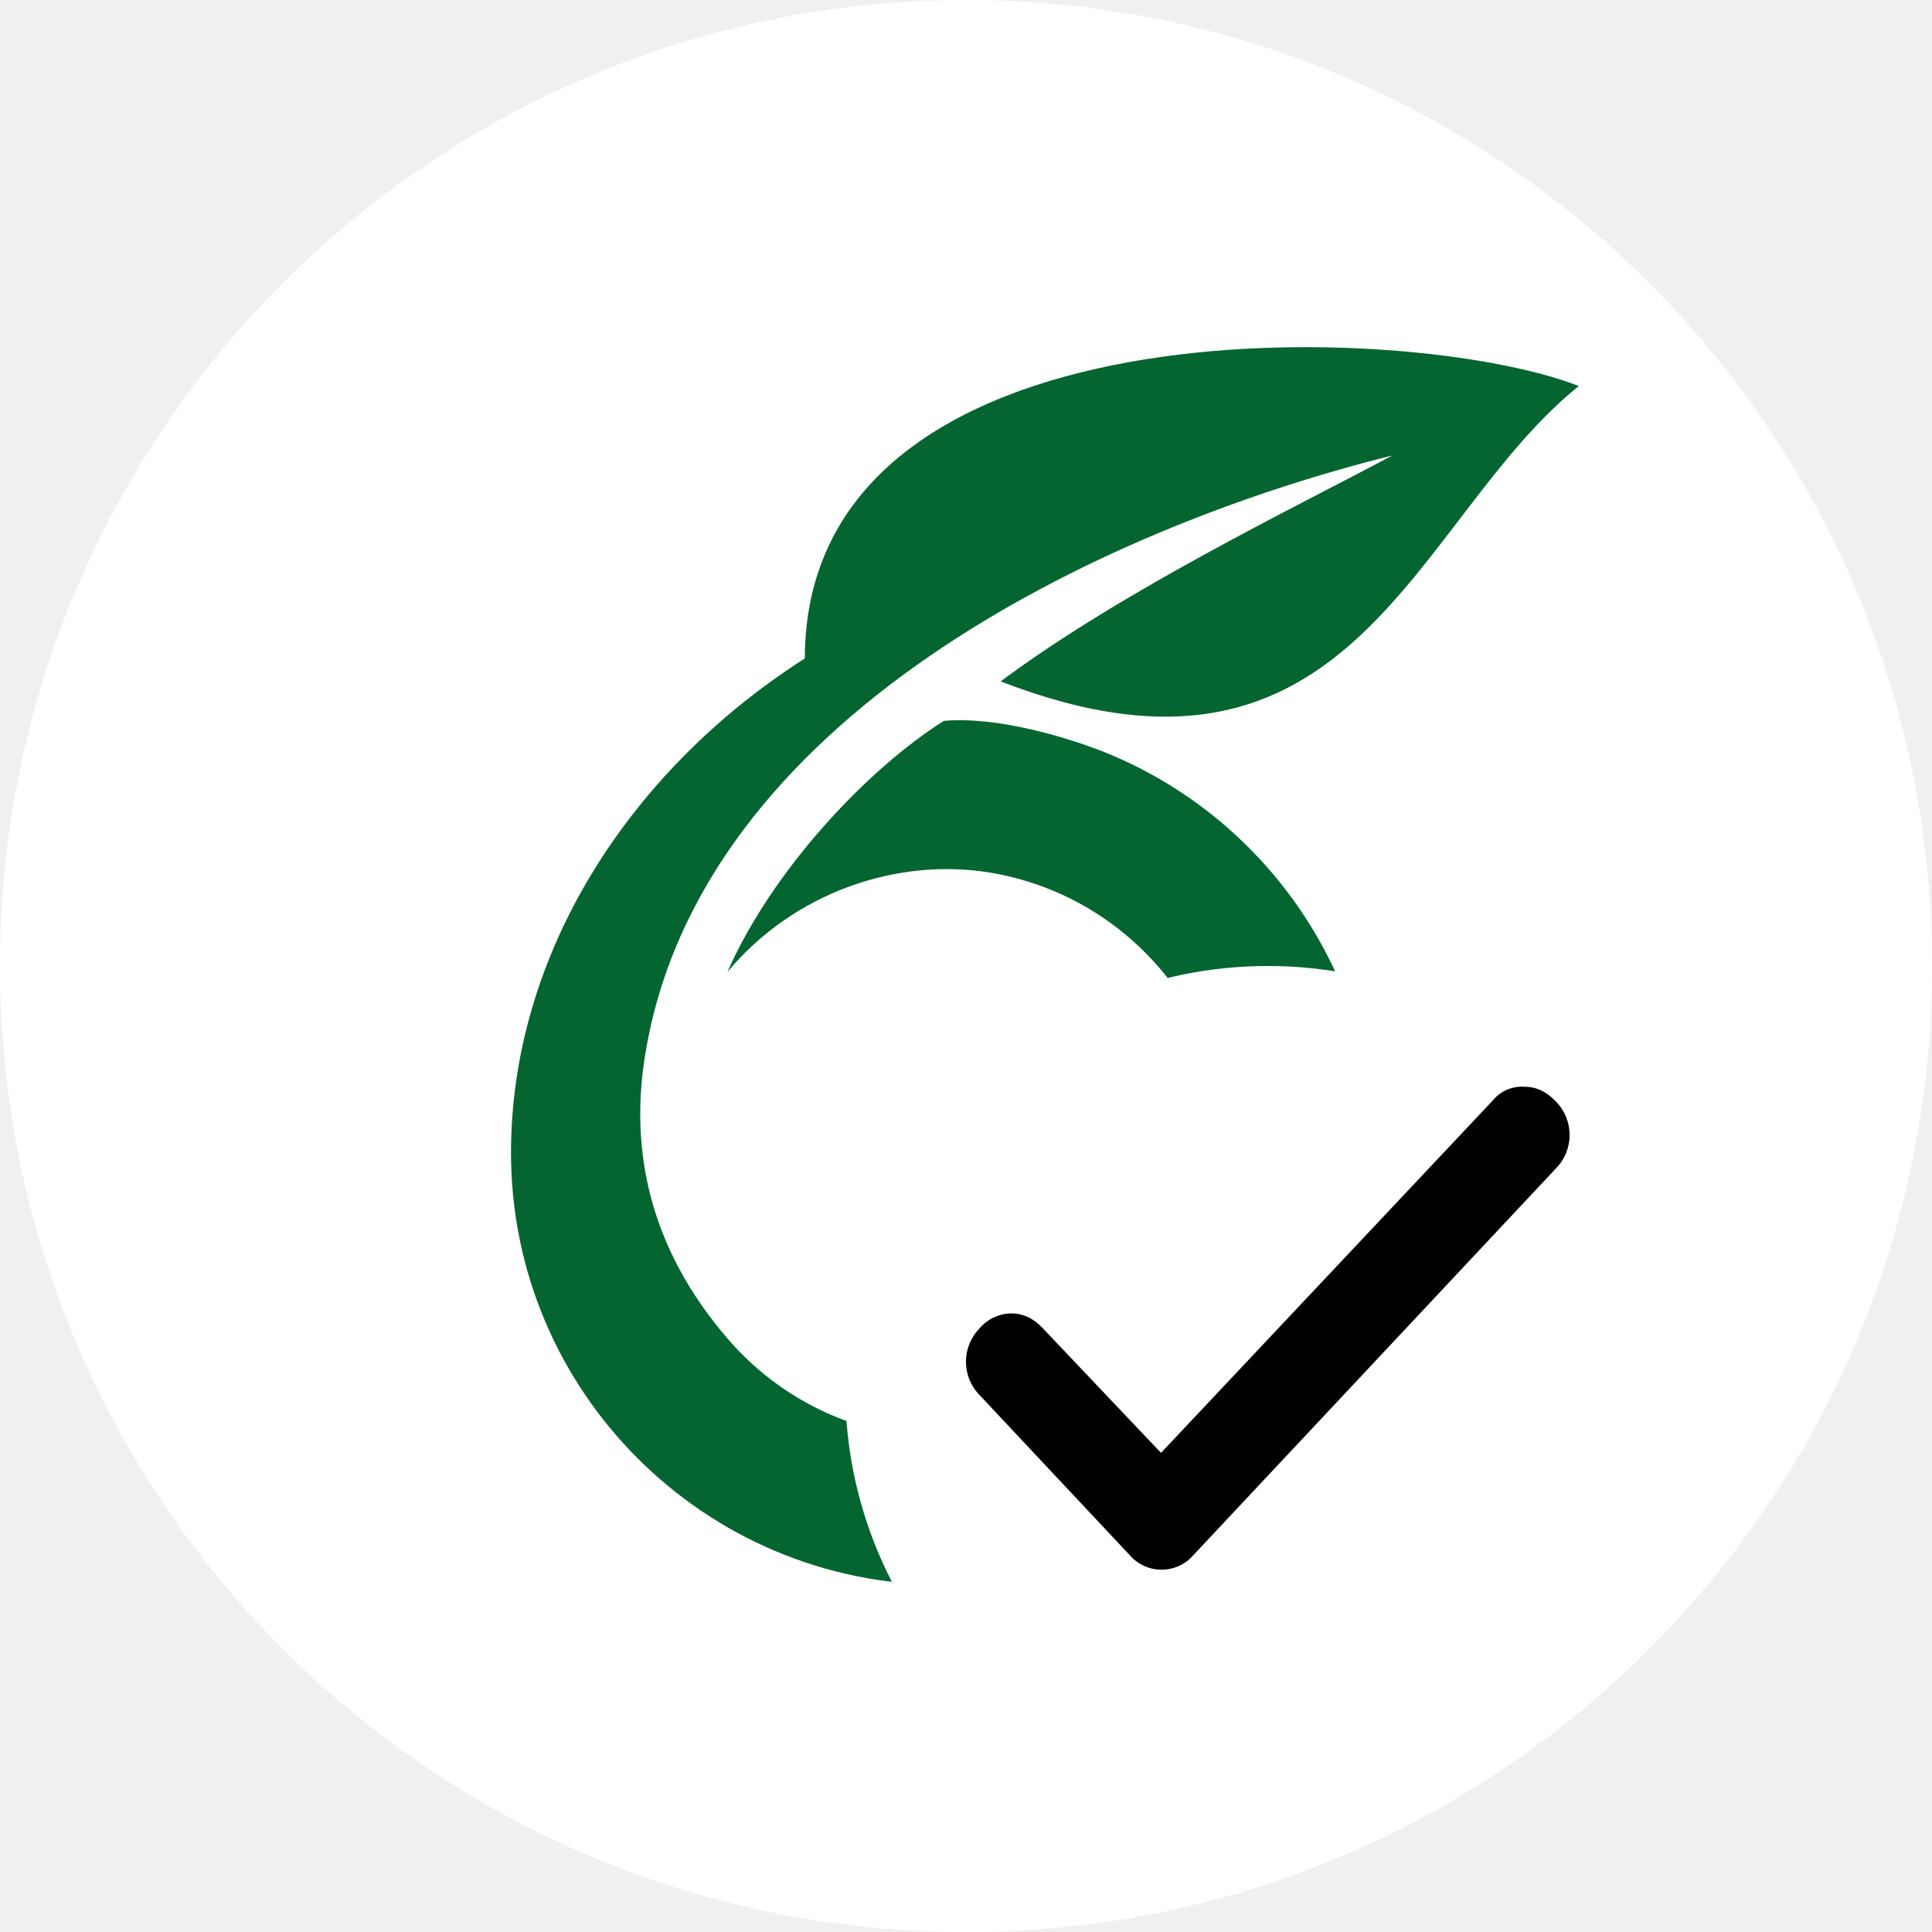
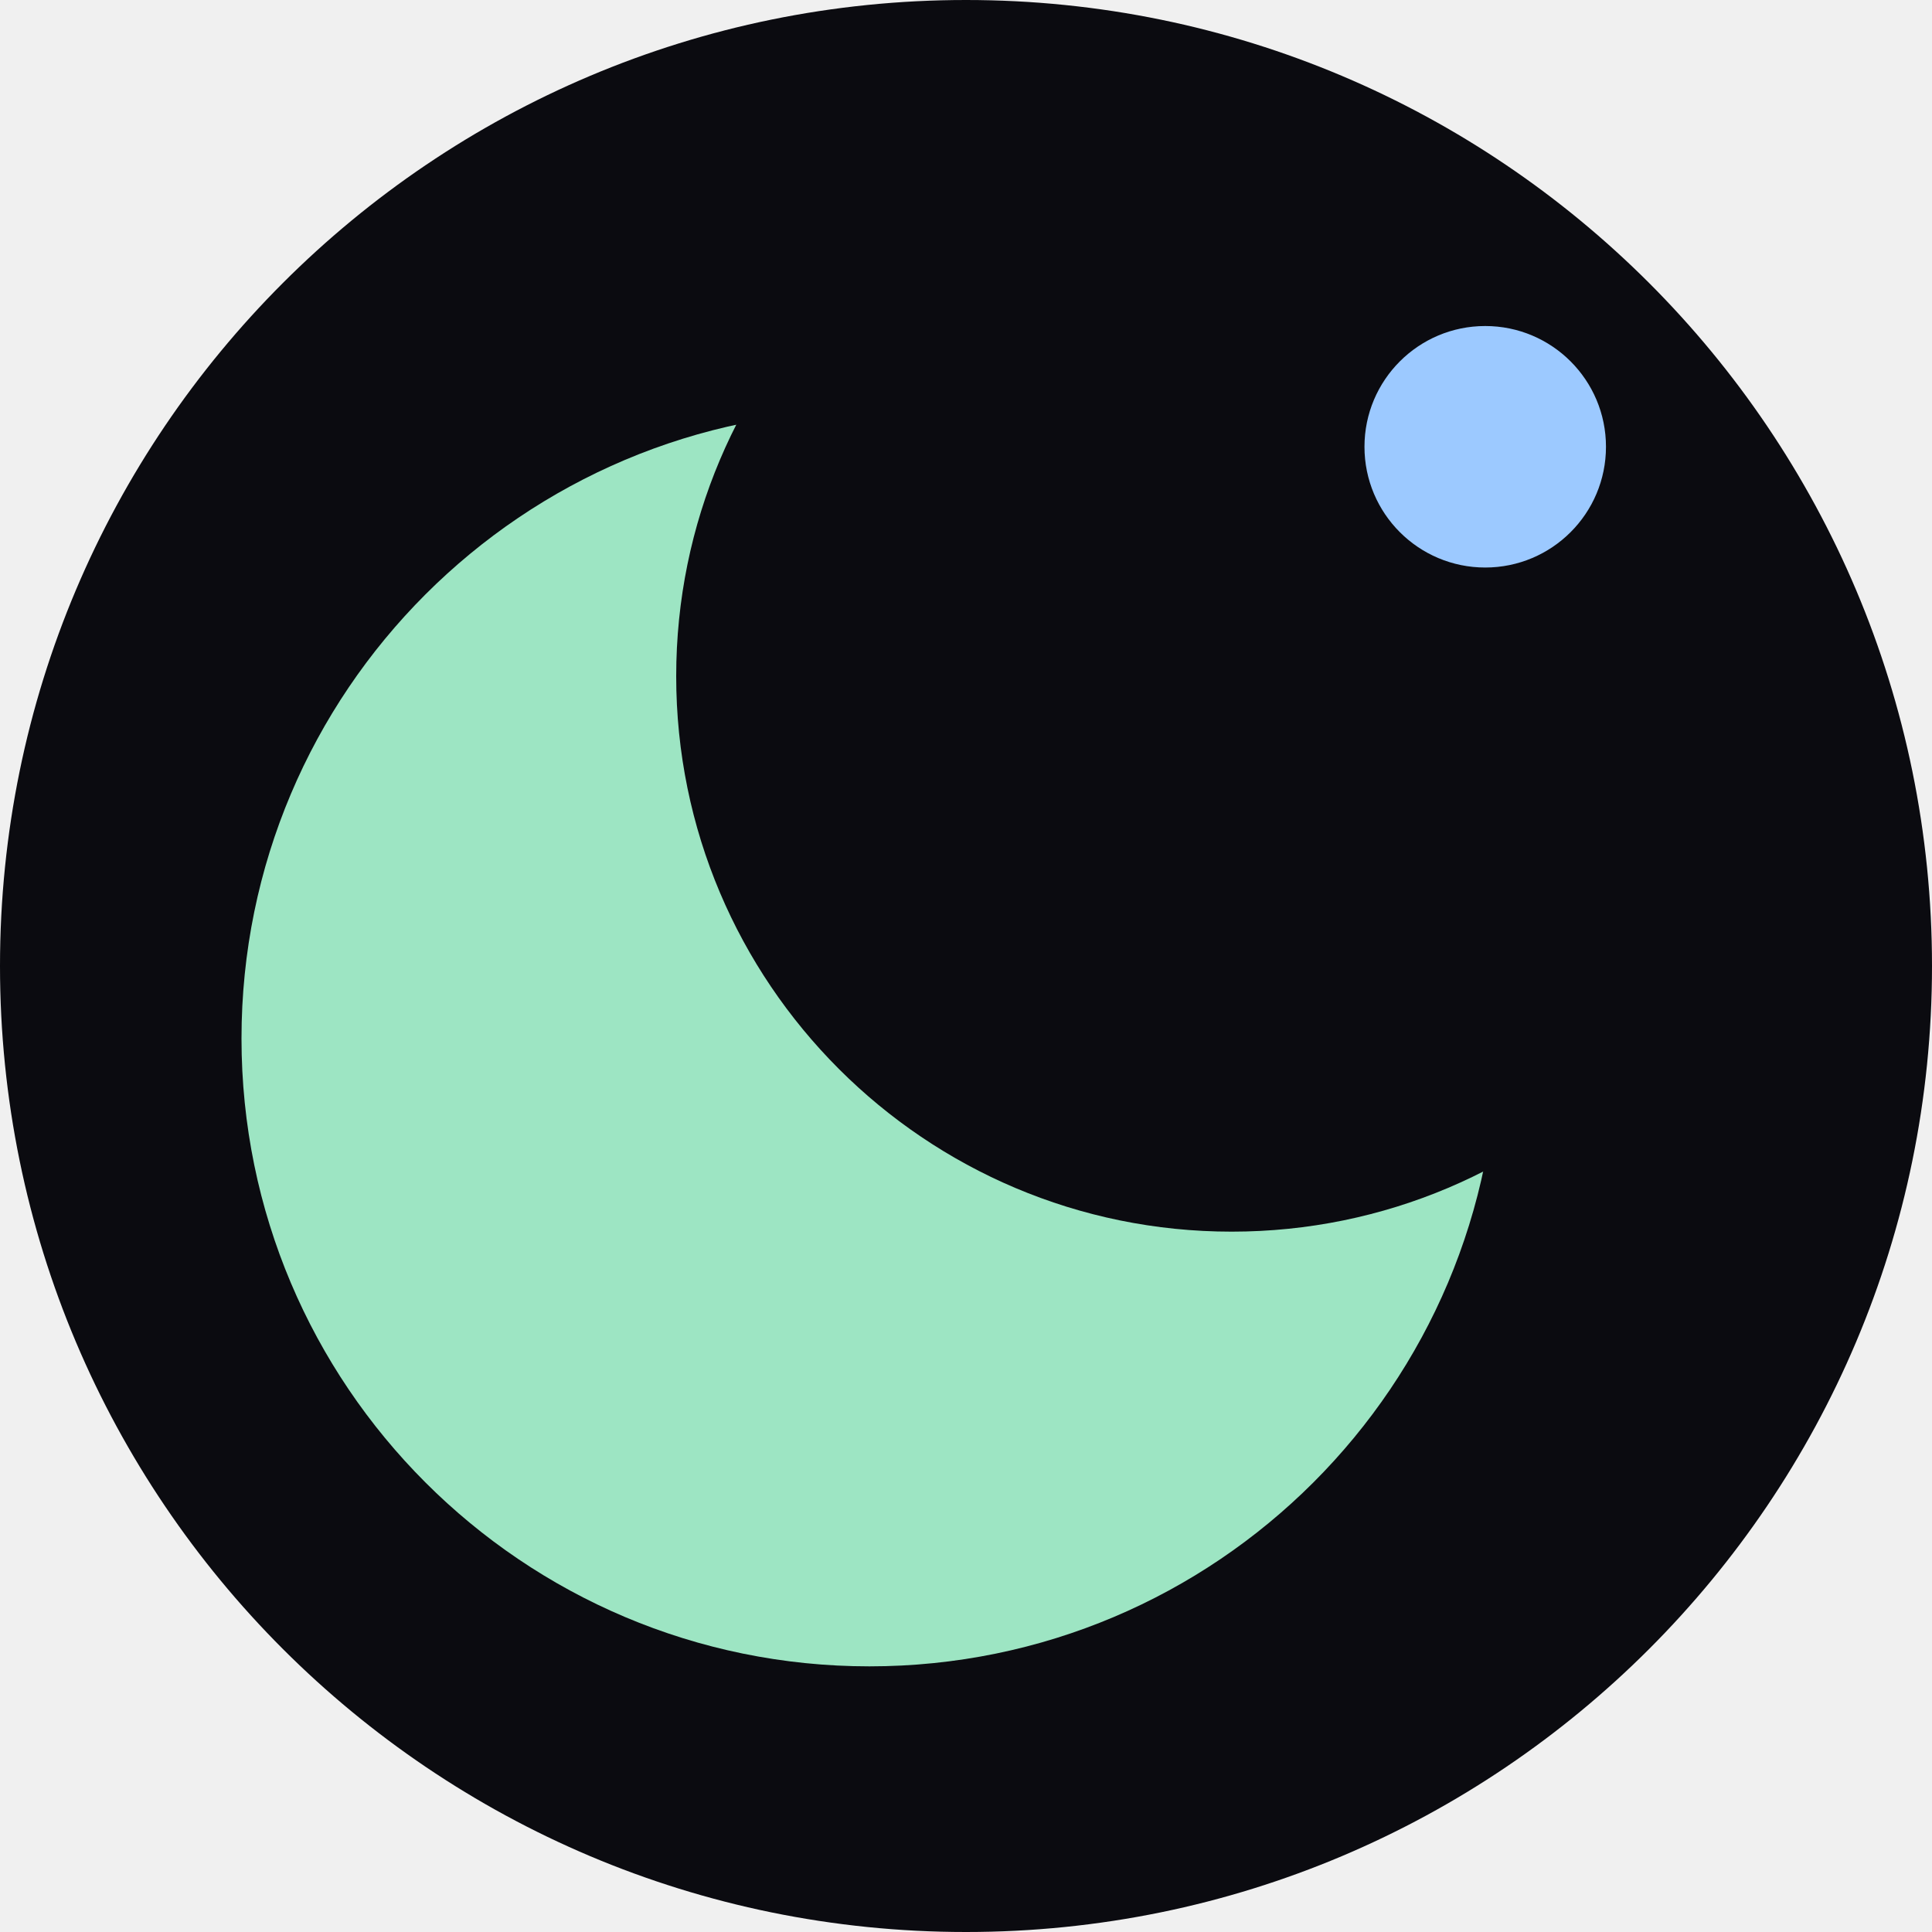
- <svg xmlns="http://www.w3.org/2000/svg" width="16" height="16" viewBox="0 0 16 16" fill="none">
-   <circle cx="8" cy="8" r="8" fill="#fff" />
-   <path d="M13.075 3.197C11.688 2.654 6.672 2.458 6.665 5.453C5.2 6.389 4.232 7.912 4.232 9.547C4.232 11.523 5.835 13.125 7.81 13.125C9.785 13.125 11.387 11.523 11.387 9.547C11.387 8.024 10.433 6.716 9.085 6.205C8.824 6.107 8.261 5.931 7.816 5.97C7.176 6.375 6.391 7.213 6.024 8.05C6.574 7.389 7.431 7.101 8.196 7.226C9.314 7.409 10.171 8.377 10.171 9.554C10.171 10.855 9.118 11.909 7.816 11.909C7.097 11.909 6.456 11.588 6.024 11.084C5.377 10.332 5.213 9.521 5.344 8.73C5.796 5.957 9.085 4.381 11.531 3.772C10.733 4.198 9.295 4.891 8.287 5.643C11.224 6.781 11.701 4.302 13.075 3.197Z" fill="#046530" />
-   <circle cx="10.5" cy="11.5" r="3.5" fill="#fff" />
-   <path fill="#000" d="m9.615 12.032 2.75-2.921a.31.31 0 0 1 .26-.111q.146 0 .26.122a.395.395 0 0 1 0 .555l-3 3.2a.349.349 0 0 1-.531 0l-1.24-1.322a.395.395 0 0 1 0-.556.35.35 0 0 1 .261-.122q.146 0 .26.122z" />
+ <svg xmlns="http://www.w3.org/2000/svg" width="16" height="16" viewBox="0 0 16 16">
+   <defs>
+     <mask id="m">
+       <rect width="16" height="16" fill="#fff" />
+       <circle cx="10.2" cy="5.6" r="4.6" fill="#000" />
+     </mask>
+   </defs>
+   <circle cx="8" cy="8" r="8" fill="#0b0b10" />
+   <circle cx="7.2" cy="8.6" r="5.2" fill="#9de5c3" mask="url(#m)" />
+   <circle cx="12.3" cy="3.7" r="1" fill="#9cc9ff" />
</svg>
